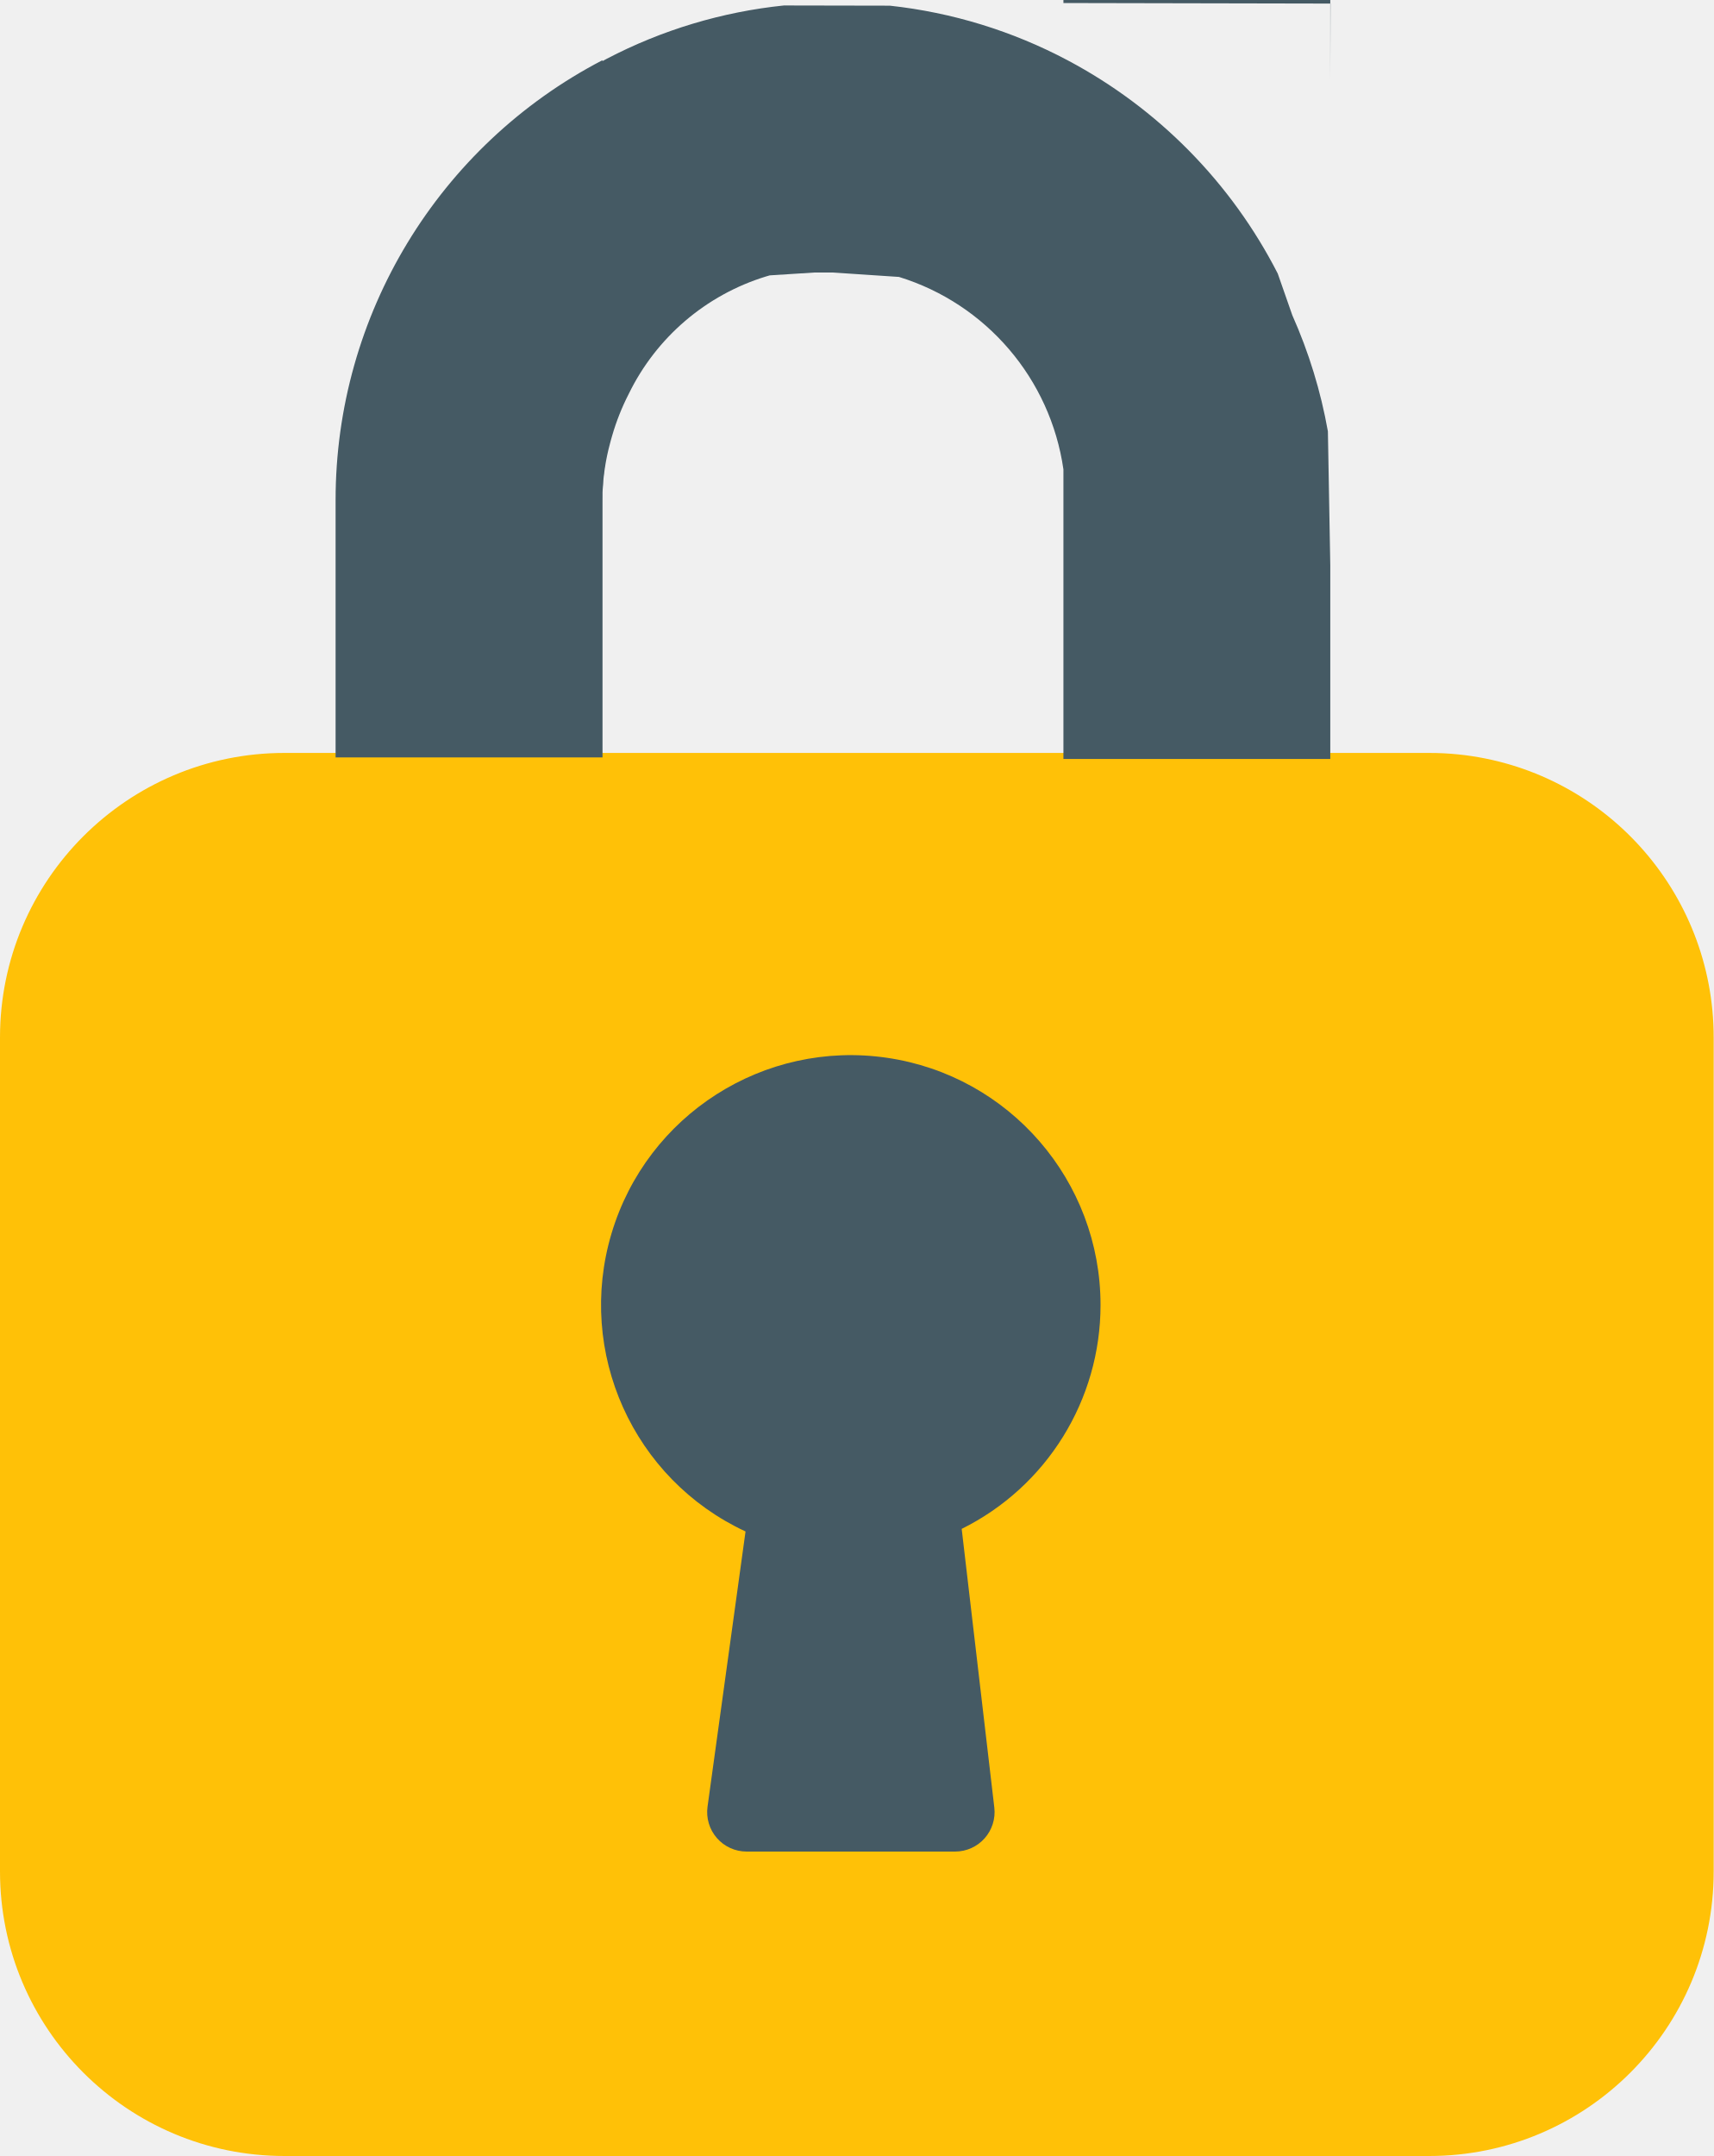
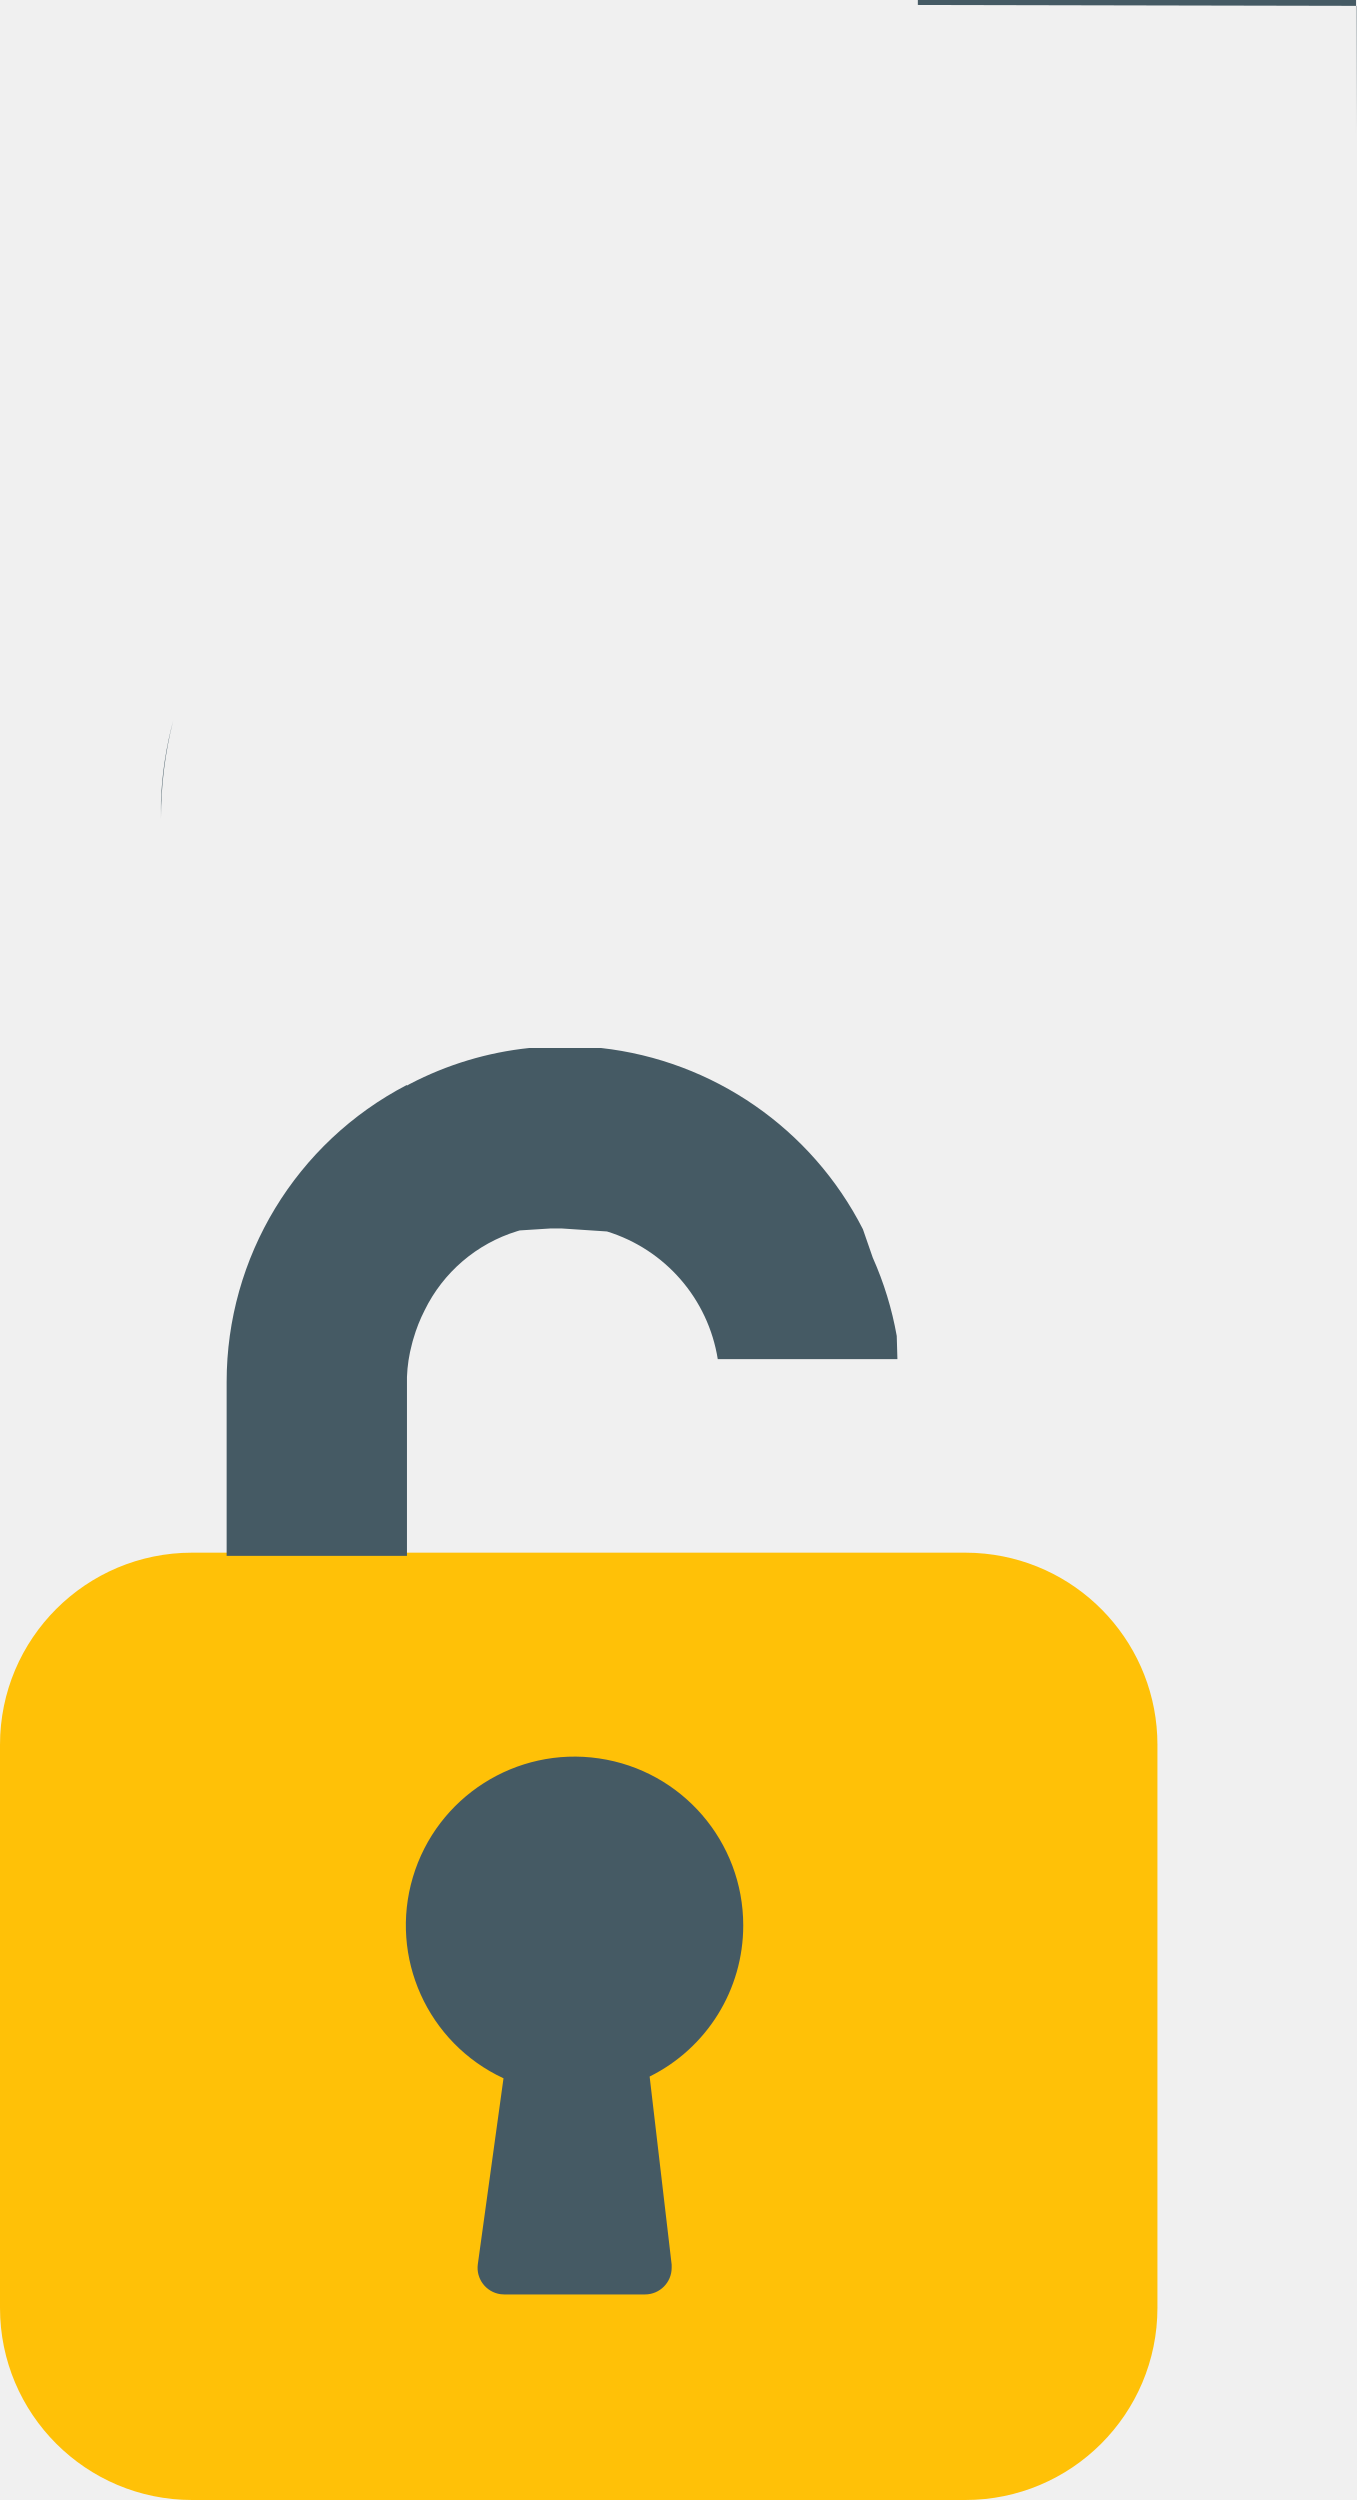
- <svg xmlns="http://www.w3.org/2000/svg" id="Warstwa_2" data-name="Warstwa 2" viewBox="0 0 595.15 748.57">
+ <svg xmlns="http://www.w3.org/2000/svg" id="Warstwa_2" data-name="Warstwa 2" viewBox="0 0 286.99 528.8">
  <defs>
-     <style>.cls-1{fill:#ffc107;}.cls-2{fill:none;stroke:#fff;stroke-miterlimit:10;stroke-width:14px;}.cls-3{fill:#455a64;}</style>
+     <style>.cls-1{fill:#ffc107;}.cls-2,.cls-4{fill:none;}.cls-2{stroke:#fff;stroke-miterlimit:10;stroke-width:14px;}.cls-3{fill:#455a64;}</style>
  </defs>
-   <path class="cls-1" d="M772.72,467.84a99.13,99.13,0,0,0-10.1-.51H365.09a98.81,98.81,0,0,0-98.81,98.81V855.67a98.81,98.81,0,0,0,98.81,98.81H762.62a98.81,98.81,0,0,0,98.81-98.81V566.14A98.82,98.82,0,0,0,772.72,467.84Z" transform="translate(-266.28 -205.91)" />
-   <path class="cls-2" d="M603.92,82" transform="translate(-266.28 -205.91)" />
-   <path class="cls-2" d="M519.13,100.17" transform="translate(-266.28 -205.91)" />
-   <path class="cls-2" d="M729.71,556.22" transform="translate(-266.28 -205.91)" />
-   <path class="cls-2" d="M576.53,79.3" transform="translate(-266.28 -205.91)" />
-   <path class="cls-2" d="M516.52,92.34" transform="translate(-266.28 -205.91)" />
-   <path class="cls-3" d="M648.49,659A86.73,86.73,0,1,0,525.2,737.64L512,833.21a13.7,13.7,0,0,0,13.57,15.57H598a13.7,13.7,0,0,0,13.6-15.29l-11.33-96.75A86.73,86.73,0,0,0,648.49,659Z" transform="translate(-266.28 -205.91)" />
-   <polygon class="cls-3" points="462 0 462 1.24 369.32 1.05 369.32 0 462 0" />
-   <polygon class="cls-3" points="462.07 1.24 462 28.27 462 1.24 462.07 1.24" />
-   <path class="cls-3" d="M475.51,375.32a76.7,76.7,0,0,1,2.59-17,84.62,84.62,0,0,0-2.59,20.84v1.54c0-.88-.05-1.78-.05-2.67S475.48,376.23,475.51,375.32Z" transform="translate(-266.28 -205.91)" />
-   <path class="cls-3" d="M728.28,402.13v67.29H635.6V368.87a82.19,82.19,0,0,0-57.11-66.81l-23.15-1.54h-6.07l-15.66,1h0l-1.33.39a78.7,78.7,0,0,0-47.64,40.76,81.7,81.7,0,0,0-5.77,14.54c-.14.47-.28.93-.4,1.4s-.24.88-.35,1.33a76.7,76.7,0,0,0-2.59,17v91.95H382.83V379.59a172.11,172.11,0,0,1,92.68-152.78v.33c.51-.27,1-.57,1.53-.84a170.68,170.68,0,0,1,61.48-18.49l36.8.07a171.15,171.15,0,0,1,61.81,19,173,173,0,0,1,72.9,74l5.06,14.47a173.57,173.57,0,0,1,12.36,40.32Z" transform="translate(-266.28 -205.91)" />
-   <line class="cls-3" x1="461.17" y1="149.71" x2="460.98" y2="138.81" />
-   <line class="cls-3" x1="462.17" y1="205.79" x2="462" y2="196.22" />
+   <path class="cls-1" d="M383.49,328.63a41.24,41.24,0,0,0-4.16-.21H215.82a40.64,40.64,0,0,0-40.64,40.64h0V488.15a40.64,40.64,0,0,0,40.64,40.65H379.33A40.64,40.64,0,0,0,420,488.15V369.06A40.64,40.64,0,0,0,383.49,328.63Z" transform="translate(-175.18 0)" />
+   <path class="cls-2" d="M337.64-123.91" transform="translate(-175.18 0)" />
+   <path class="cls-2" d="M252.85-105.74" transform="translate(-175.18 0)" />
+   <path class="cls-2" d="M463.43,350.31" transform="translate(-175.18 0)" />
+   <path class="cls-2" d="M310.25-126.61" transform="translate(-175.18 0)" />
+   <path class="cls-2" d="M250.24-113.57" transform="translate(-175.18 0)" />
+   <path class="cls-3" d="M332.39,407.26a35.68,35.68,0,1,0-50.71,32.34l-5.43,39.31a5.64,5.64,0,0,0,4.81,6.36,6.49,6.49,0,0,0,.77.05h29.79a5.64,5.64,0,0,0,5.63-5.64,4.73,4.73,0,0,0,0-.65l-4.66-39.8A35.66,35.66,0,0,0,332.39,407.26Z" transform="translate(-175.18 0)" />
+   <polygon class="cls-3" points="286.82 0 286.82 1.24 194.14 1.05 194.14 0 286.82 0" />
+   <polygon class="cls-3" points="286.89 1.24 286.82 28.27 286.82 1.24 286.89 1.24" />
+   <path class="cls-3" d="M209.23,169.41a76.33,76.33,0,0,1,2.59-17,84.15,84.15,0,0,0-2.59,20.84v1.54c0-.88,0-1.78,0-2.67S209.2,170.32,209.23,169.41Z" transform="translate(-175.18 0)" />
+   <path class="cls-3" d="M365,287.48H327a33.82,33.82,0,0,0-23.43-27l-9.52-.63h-2.49l-6.45.41-.54.16A32.36,32.36,0,0,0,265,277.15a33.54,33.54,0,0,0-2.37,6c-.06.19-.12.38-.17.57s-.09.36-.14.55a31.18,31.18,0,0,0-1.06,7v37.82H223.12V292.33a70.77,70.77,0,0,1,38.12-62.84v.14c.21-.12.41-.24.63-.35a70.37,70.37,0,0,1,25.28-7.61l15.14,0A71,71,0,0,1,357.7,260l2.08,6a71.31,71.31,0,0,1,5.08,16.58Z" transform="translate(-175.18 0)" />
+   <line class="cls-4" x1="285.99" y1="149.71" x2="285.8" y2="138.81" />
+   <line class="cls-4" x1="286.99" y1="205.79" x2="286.82" y2="196.22" />
</svg>
